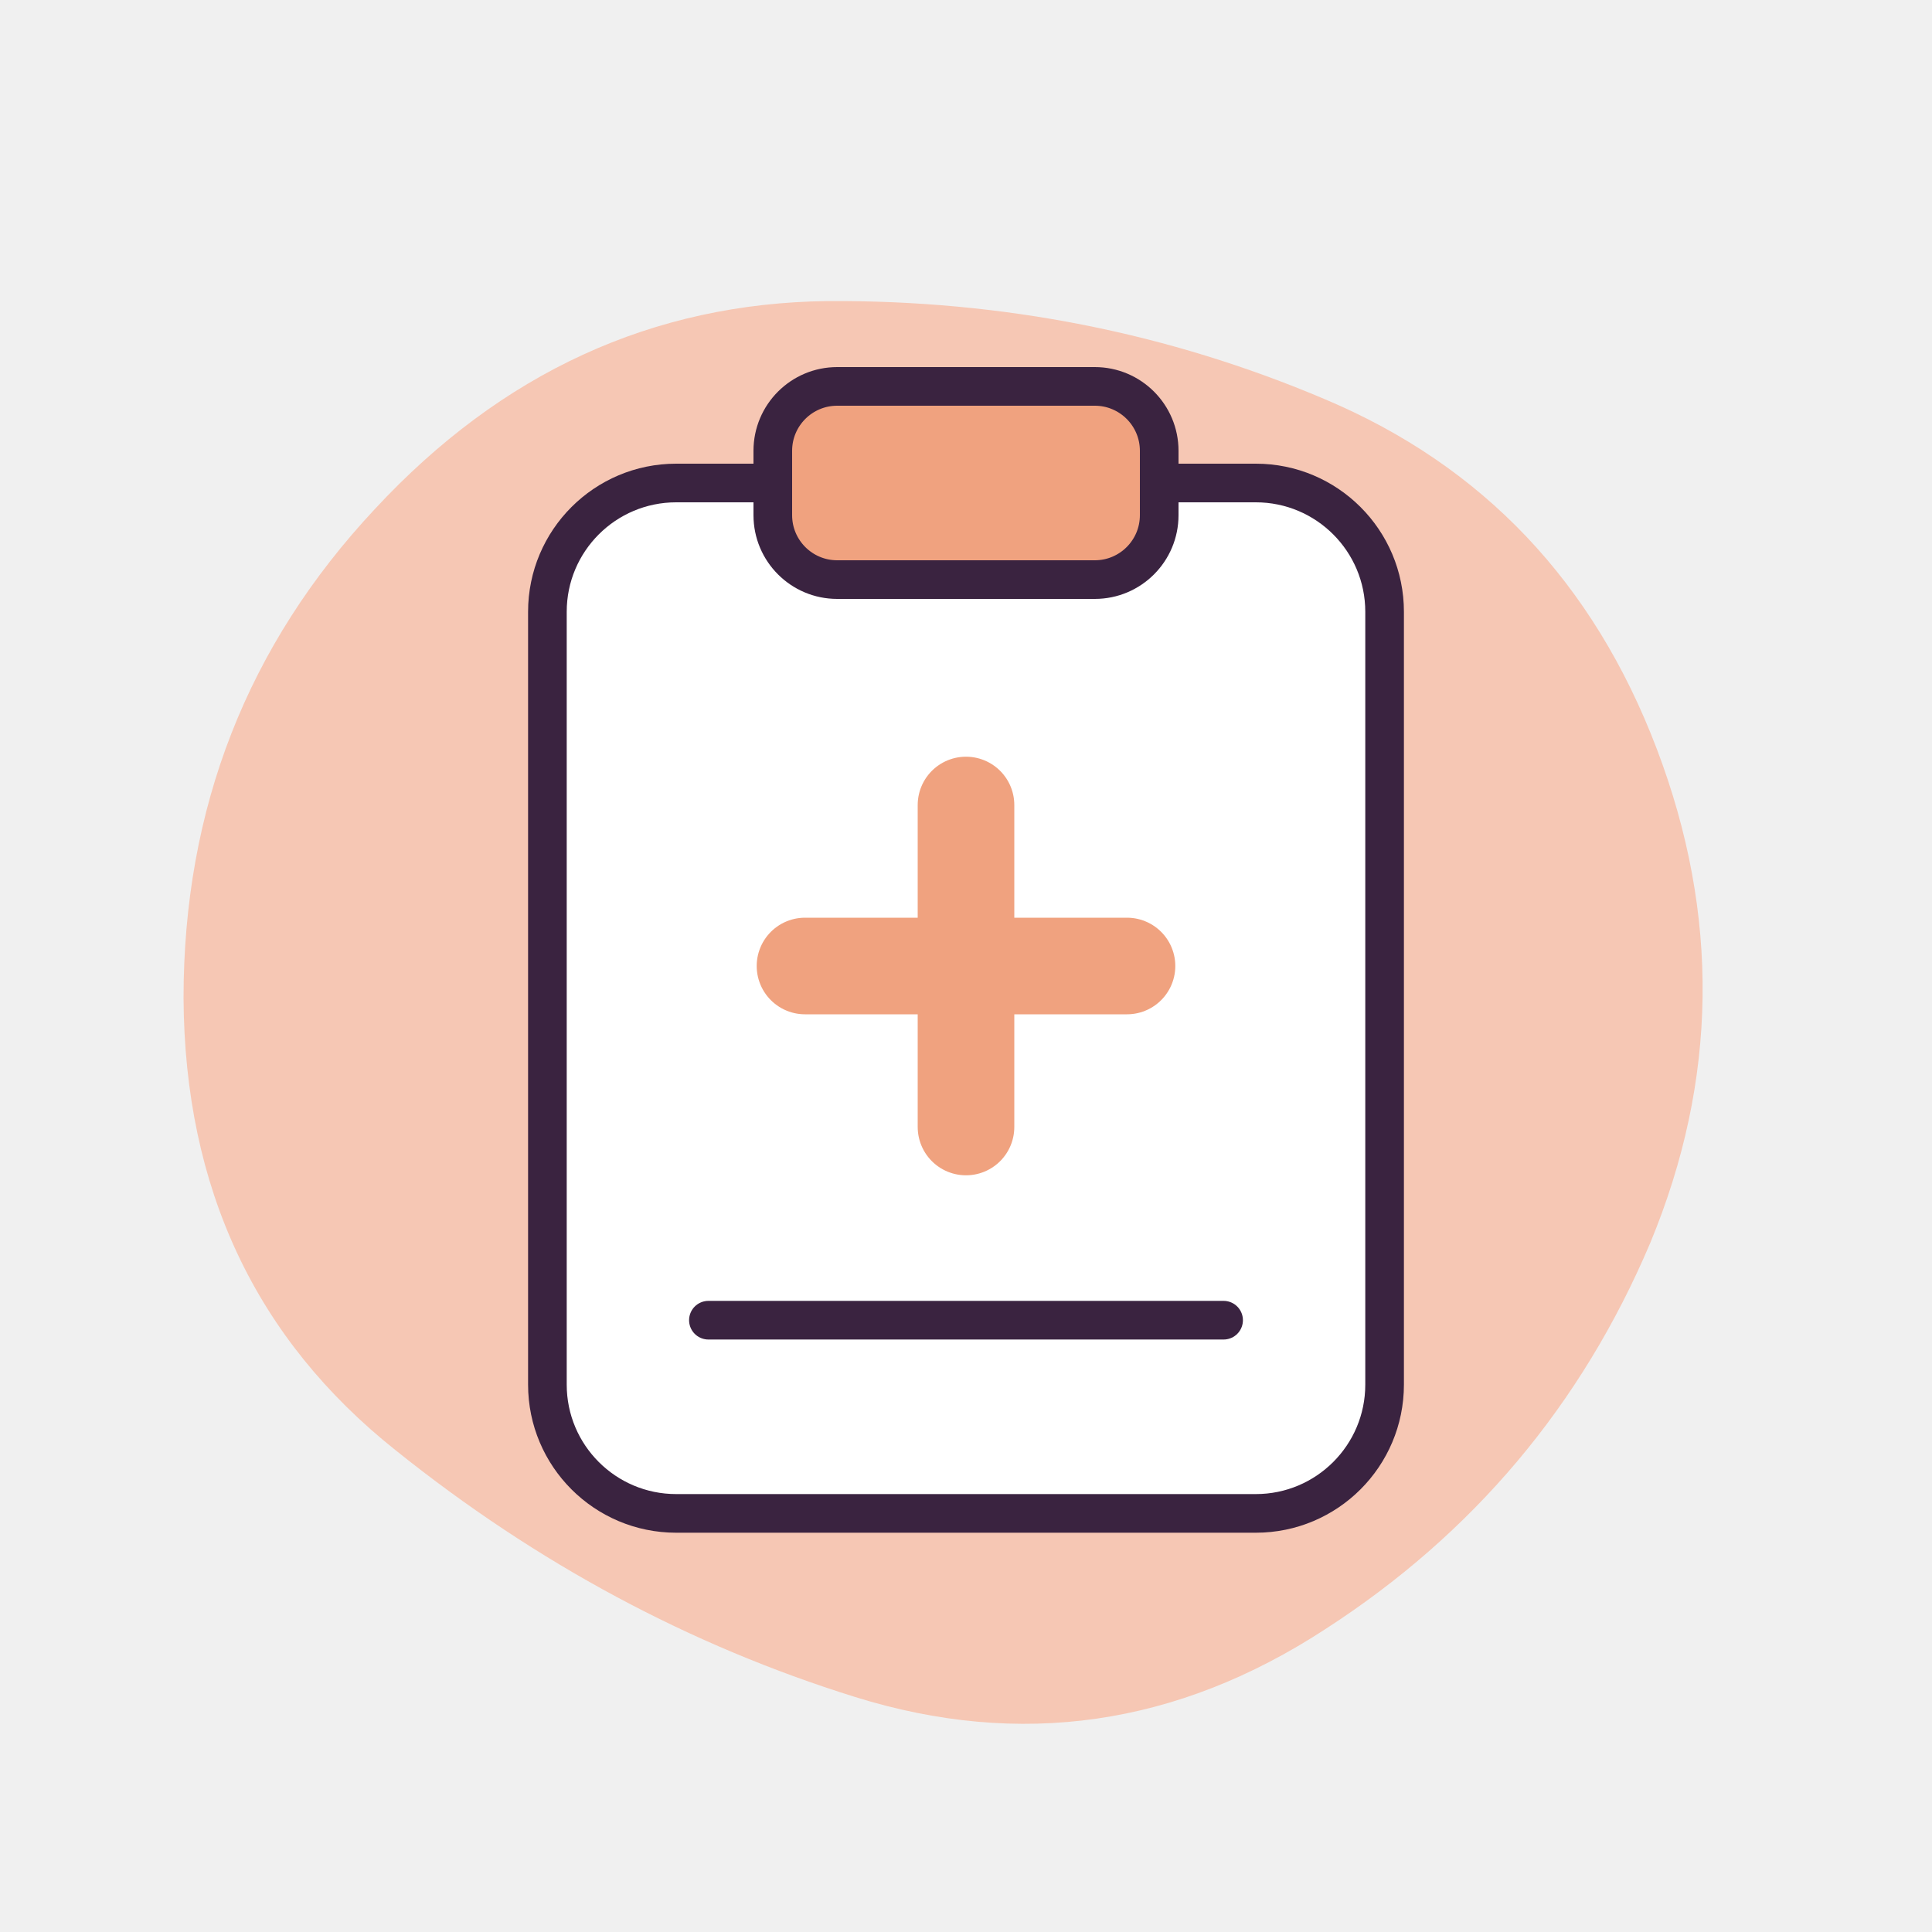
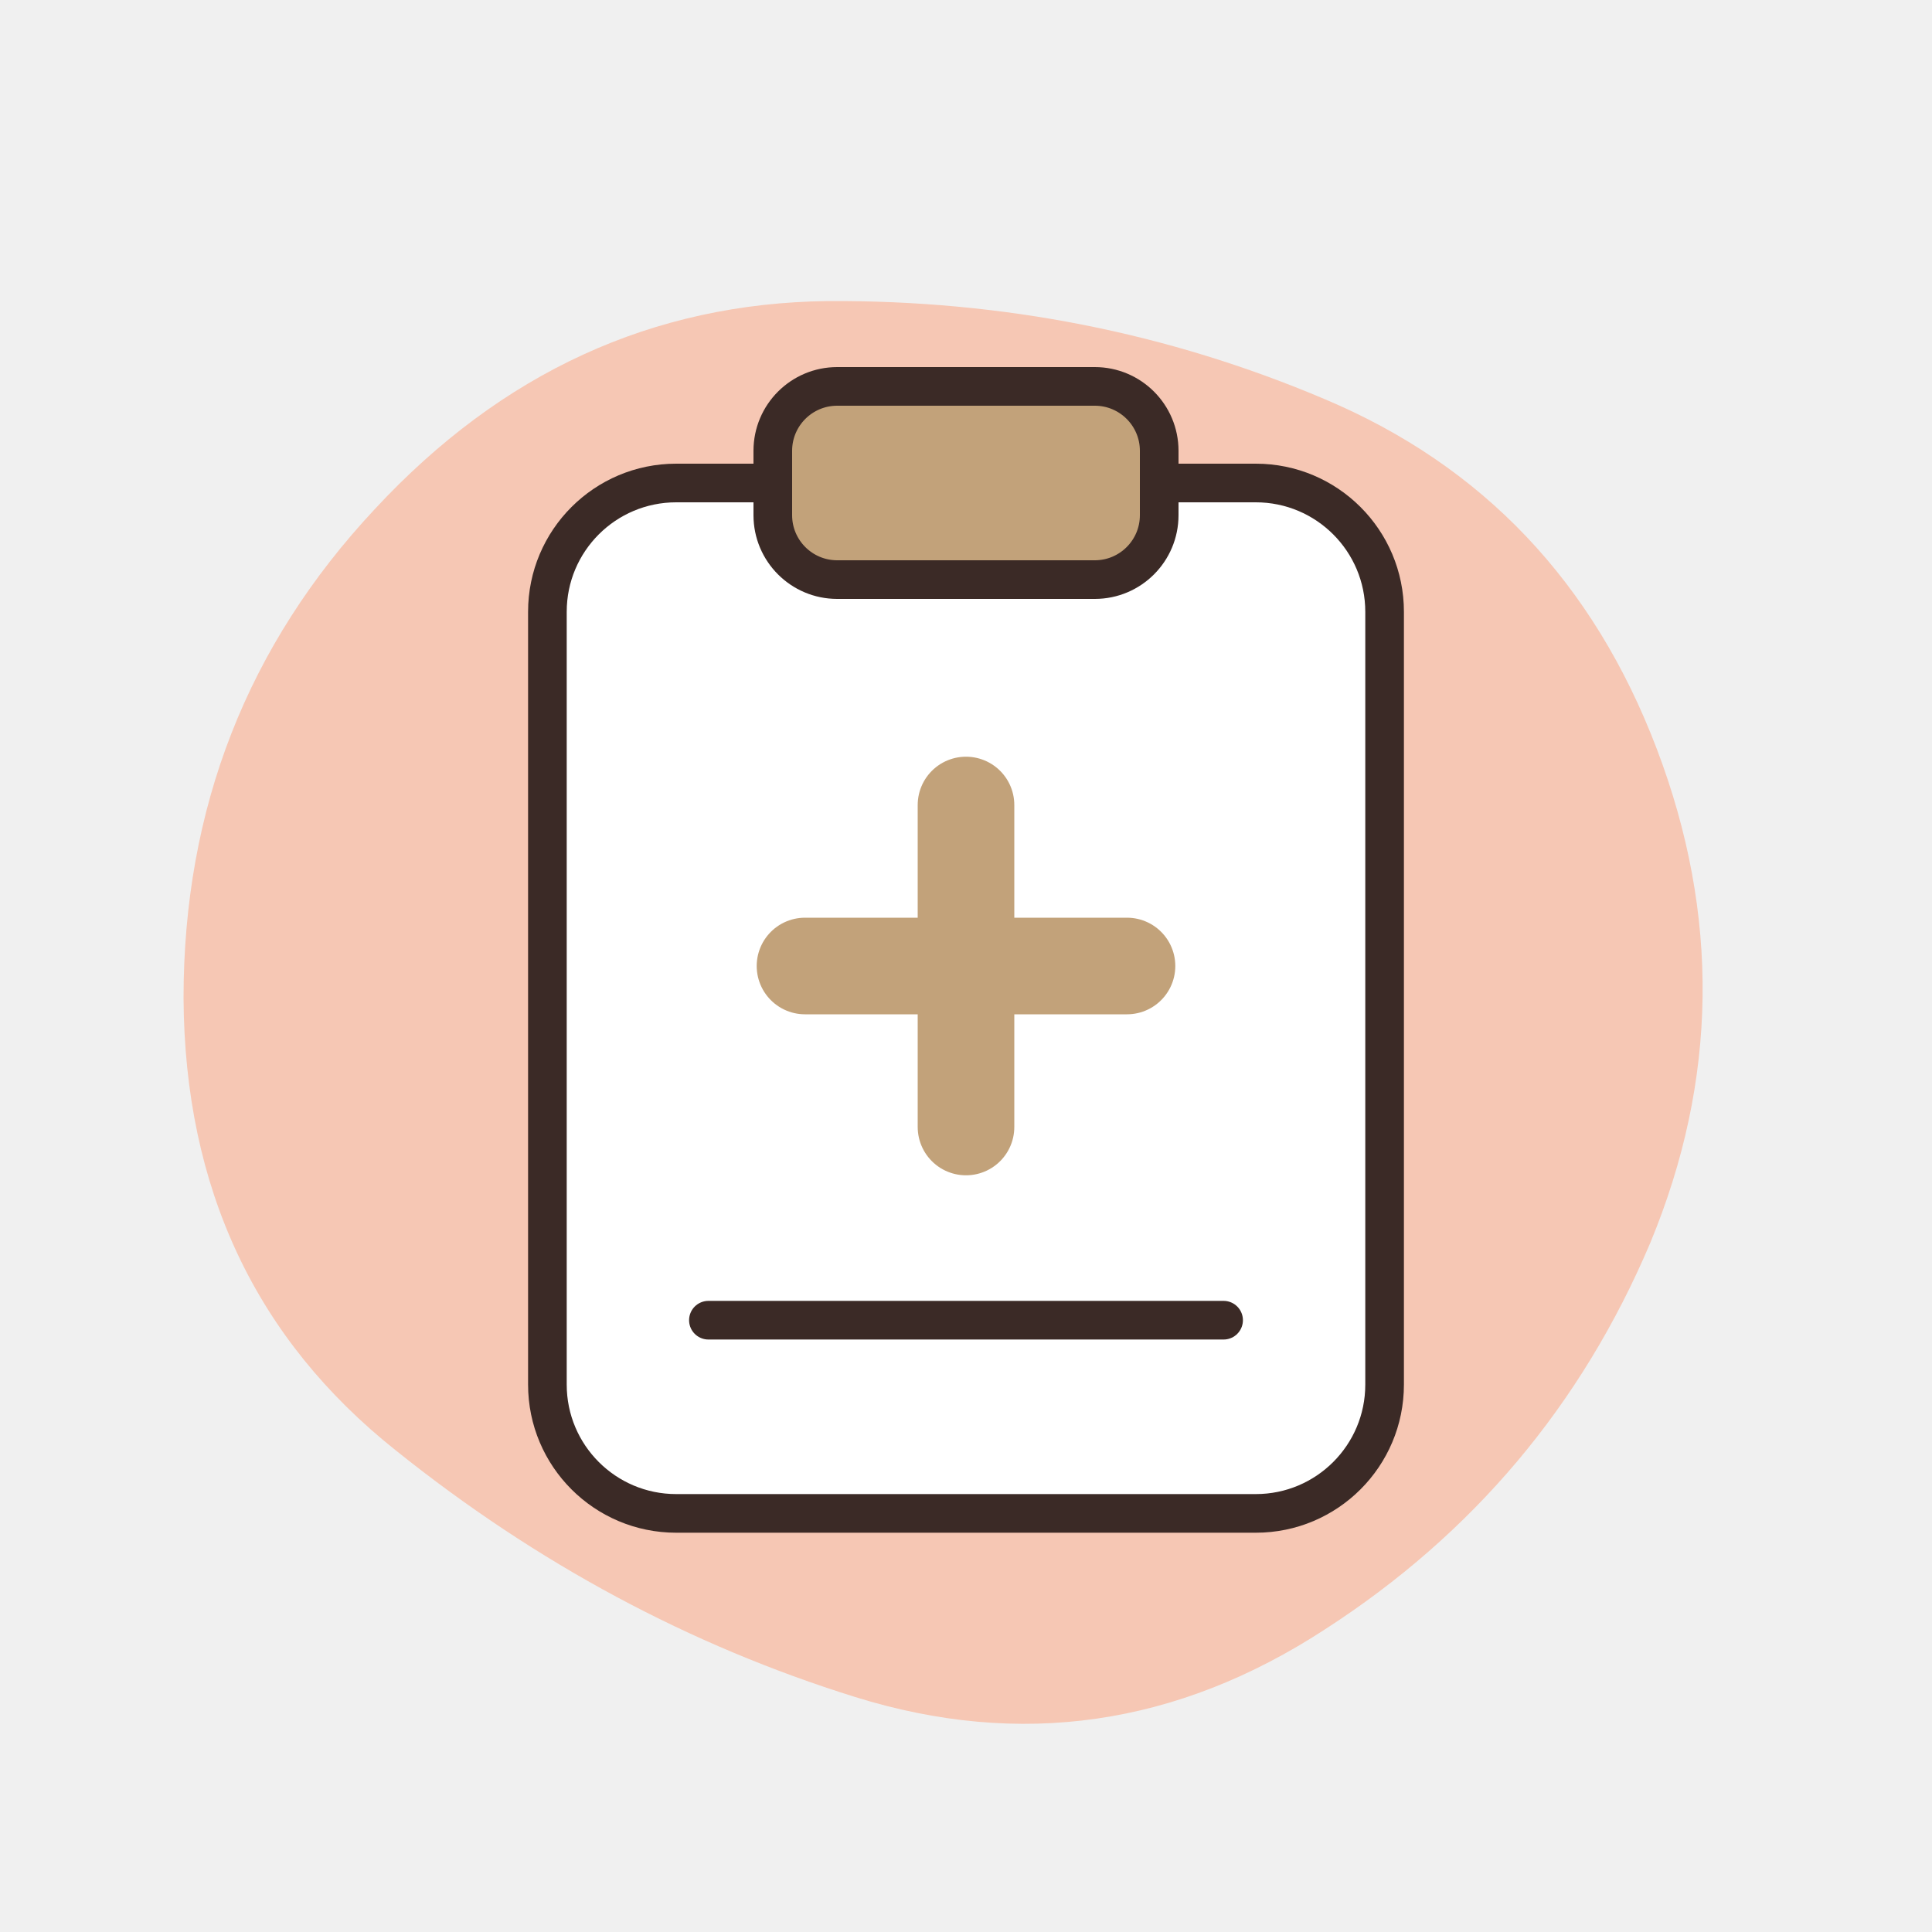
<svg xmlns="http://www.w3.org/2000/svg" viewBox="0 0 120 120" aria-hidden="true">
  <path d="M102.9,46.5 Q108.8,62.0 102.5,77.2 Q96.1,92.3 82.3,101.2 Q68.5,110.2 53.1,105.4 Q37.7,100.6 24.6,90.1 Q11.5,79.7 11.4,62.0 Q11.4,44.3 23.3,31.6 Q35.1,18.9 51.4,18.7 Q67.7,18.6 82.3,24.8 Q97.0,31.0 102.9,46.5Z" fill="#f6c7b4" opacity="1" />
-   <rect x="34" y="30" width="52" height="64" rx="8" fill="#fff" stroke="#3a2340" stroke-width="2.4" stroke-linecap="round" stroke-linejoin="round" />
-   <rect x="48" y="24" width="24" height="12" rx="4" fill="#f0a27f" stroke="#3a2340" stroke-width="2.4" stroke-linecap="round" stroke-linejoin="round" />
-   <path d="M60 50v20M50 60h20" stroke="#f0a27f" stroke-width="6" stroke-linecap="round" />
-   <path d="M44 82h32" stroke="#3a2340" stroke-width="2.4" stroke-linecap="round" stroke-linejoin="round" />
+   <rect x="34" y="30" width="52" height="64" rx="8" fill="#fff" stroke="#3B2A26" stroke-width="2.4" stroke-linecap="round" stroke-linejoin="round" />
+   <rect x="48" y="24" width="24" height="12" rx="4" fill="#C2A27A" stroke="#3B2A26" stroke-width="2.4" stroke-linecap="round" stroke-linejoin="round" />
+   <path d="M60 50v20M50 60h20" stroke="#C2A27A" stroke-width="6" stroke-linecap="round" />
+   <path d="M44 82h32" stroke="#3B2A26" stroke-width="2.4" stroke-linecap="round" stroke-linejoin="round" />
</svg>
